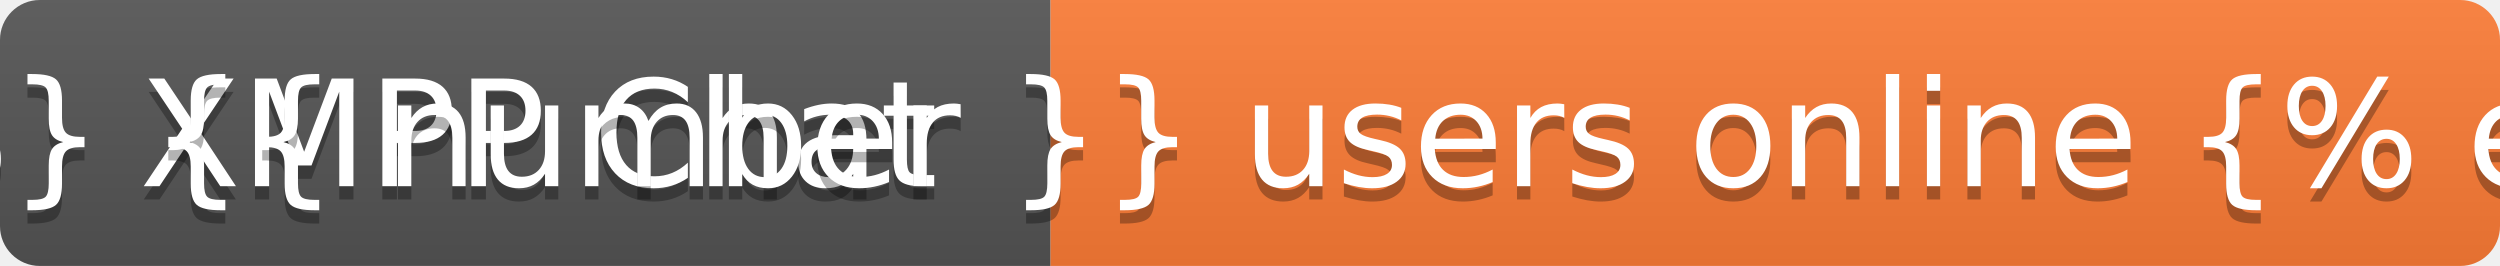
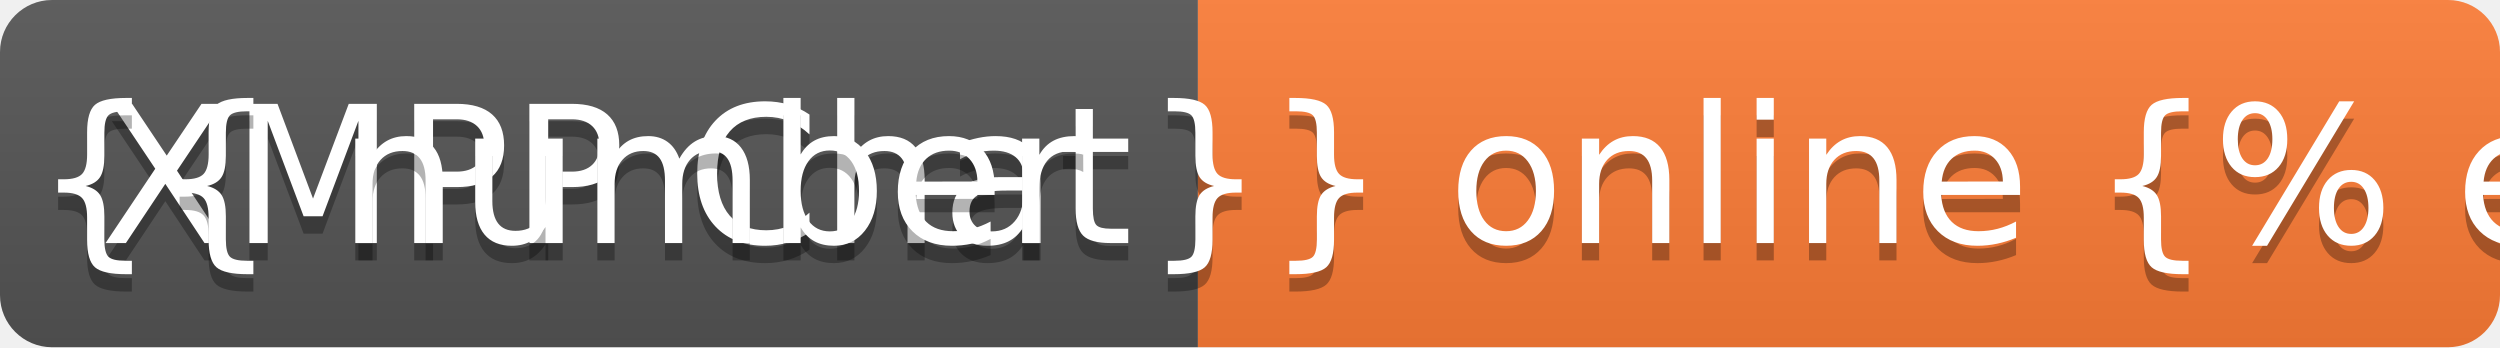
- <svg xmlns="http://www.w3.org/2000/svg" width="188" height="20">
+ <svg xmlns="http://www.w3.org/2000/svg" width="144" height="20">
  <linearGradient id="b" x2="0" y2="100%">
    <stop offset="0" stop-color="#bbb" stop-opacity=".1" />
    <stop offset="1" stop-opacity=".1" />
  </linearGradient>
  <clipPath id="a">
-     <rect width="188" height="20" rx="3" fill="#fff" />
+     <rect width="144" height="20" rx="3" fill="#fff" />
  </clipPath>
  <g clip-path="url(#a)">
-     <path fill="#555" d="M0 0h79v20H0z" />
-     <path fill="#fe7d37" d="M79 0h109v20H79z" />
-     <path fill="url(#b)" d="M0 0h188v20H0z" />
+     <path fill="#555" d="M0 0h69v20H0z" />
+     <path fill="#fe7d37" d="M69 0h75v20H69z" />
+     <path fill="url(#b)" d="M0 0h144v20H0z" />
  </g>
-   <g fill="#fff" text-anchor="middle" font-family="DejaVu Sans,Verdana,Geneva,sans-serif" font-size="111">
-     <text x="405" y="150" fill="#010101" fill-opacity=".3" transform="scale(.1)" textLength="690">XMPP Chat</text>
-     <text x="405" y="140" transform="scale(.1)" textLength="690">XMPP Chat</text>
-     <text x="1325" y="150" fill="#010101" fill-opacity=".3" transform="scale(.1)" textLength="990">
+   <g fill="#fff" text-anchor="middle" font-family="DejaVu Sans,Verdana,Geneva,sans-serif" font-size="110">
+     <text x="355" y="150" fill="#010101" fill-opacity=".3" transform="scale(.1)" textLength="590">XMPP Chat</text>
+     <text x="355" y="140" transform="scale(.1)" textLength="590">XMPP Chat</text>
+     <text x="1055" y="150" fill="#010101" fill-opacity=".3" transform="scale(.1)" textLength="650">
        {% if number and number != '1' %}
-             {{ number }} users online
+             {{ number }} online
		{% elif number == '1' %}
            1 user online
        {% endif %}</text>
-     <text x="1325" y="140" transform="scale(.1)" textLength="990">
+     <text x="1055" y="140" transform="scale(.1)" textLength="650">
        {% if number and number != '1' %}
-             {{ number }} users online
+             {{ number }} online
		{% elif number == '1' %}
            1 user online
        {% endif %}</text>
  </g>
</svg>
